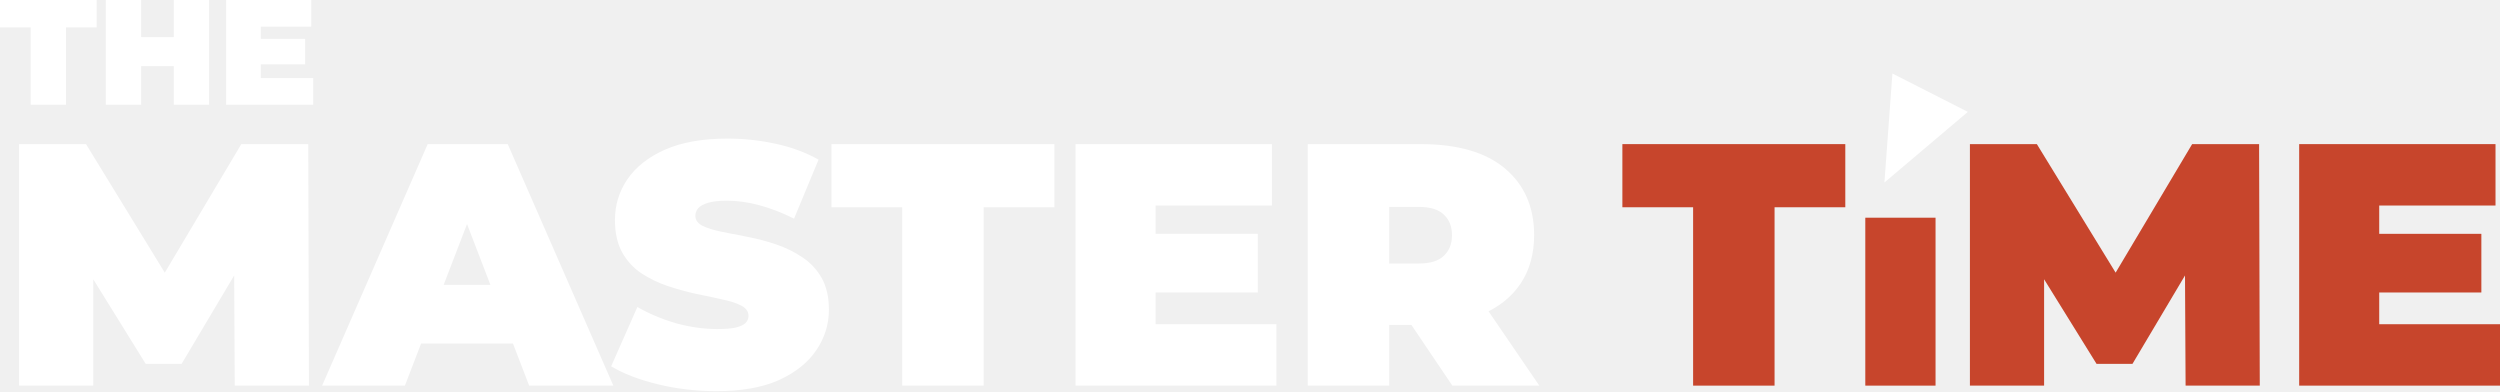
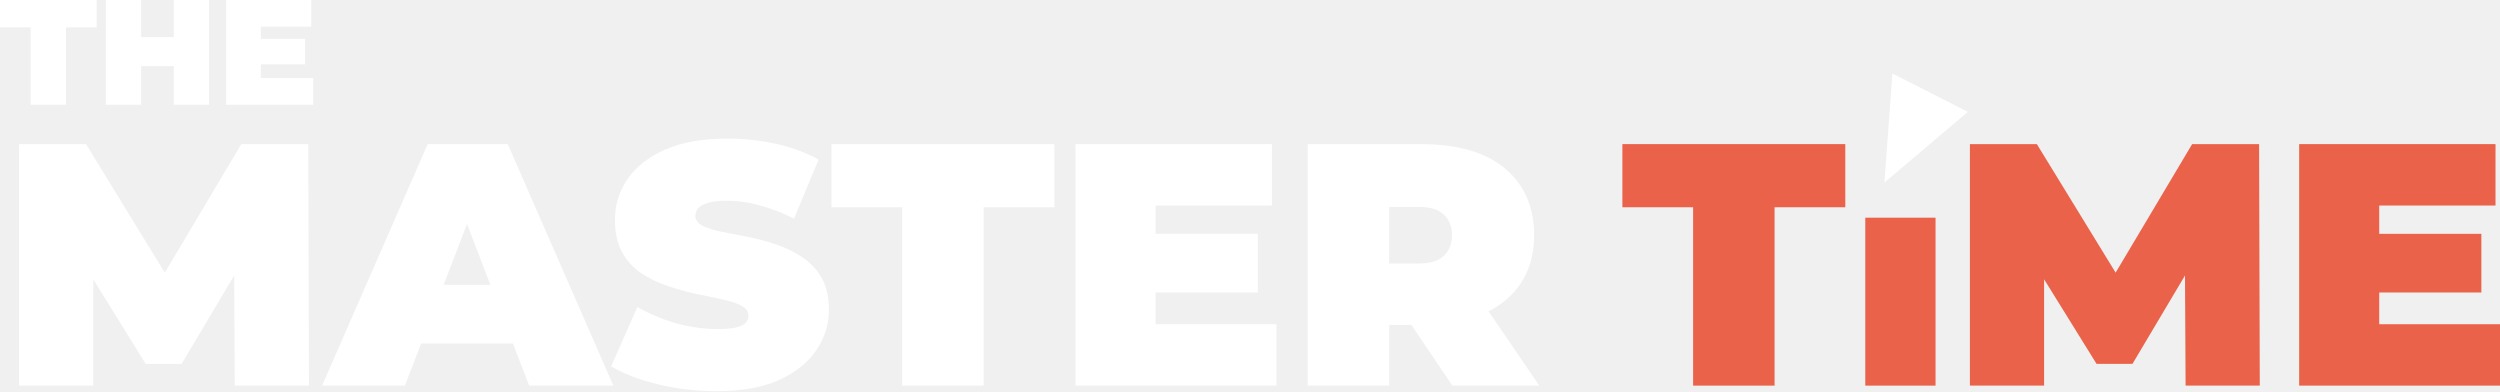
<svg xmlns="http://www.w3.org/2000/svg" width="147" height="23" viewBox="0 0 147 23" fill="none">
  <path d="M1.804 6.158V1.61H0V0H5.684V1.61H3.88V6.158H1.804Z" fill="#FFFFFF" />
  <path d="M10.218 6.158V0H12.294V6.158H10.218ZM6.223 6.158V0H8.3V6.158H6.223ZM8.159 3.888V2.182H10.359V3.888H8.159Z" fill="#FFFFFF" />
  <path d="M13.295 6.158V0H18.302V1.566H15.336V4.592H18.416V6.158H13.295ZM15.195 3.783V2.287H17.941V3.783H15.195Z" fill="#FFFFFF" />
  <path d="M1.121 22.675V8.474H5.058L10.739 17.745H8.67L14.189 8.474H18.125L18.166 22.675H13.803L13.763 15.047H14.453L10.678 21.397H8.568L4.632 15.047H5.484V22.675H1.121Z" fill="#FFFFFF" />
  <path d="M18.939 22.675L25.148 8.474H29.855L36.065 22.675H31.114L26.528 10.746H28.395L23.809 22.675H18.939ZM22.632 20.2L23.849 16.751H30.383L31.601 20.2H22.632Z" fill="#FFFFFF" />
  <path d="M42.125 23C40.934 23 39.785 22.865 38.675 22.594C37.566 22.324 36.653 21.972 35.936 21.539L37.478 18.05C38.154 18.442 38.905 18.76 39.73 19.003C40.569 19.233 41.381 19.348 42.165 19.348C42.625 19.348 42.984 19.321 43.241 19.267C43.511 19.2 43.708 19.111 43.829 19.003C43.951 18.882 44.012 18.74 44.012 18.577C44.012 18.32 43.87 18.117 43.586 17.969C43.302 17.82 42.923 17.698 42.449 17.604C41.989 17.495 41.482 17.387 40.928 17.279C40.373 17.157 39.812 17.002 39.243 16.812C38.689 16.623 38.175 16.373 37.701 16.062C37.241 15.751 36.869 15.345 36.585 14.844C36.301 14.33 36.159 13.695 36.159 12.937C36.159 12.058 36.403 11.26 36.89 10.543C37.39 9.813 38.127 9.232 39.101 8.799C40.089 8.366 41.313 8.149 42.774 8.149C43.734 8.149 44.681 8.251 45.615 8.454C46.548 8.657 47.387 8.968 48.131 9.387L46.69 12.856C45.987 12.505 45.304 12.241 44.641 12.065C43.992 11.889 43.356 11.801 42.733 11.801C42.274 11.801 41.908 11.842 41.638 11.923C41.367 12.004 41.171 12.112 41.049 12.248C40.941 12.383 40.887 12.532 40.887 12.694C40.887 12.937 41.029 13.133 41.313 13.282C41.597 13.418 41.969 13.533 42.429 13.627C42.903 13.722 43.417 13.823 43.971 13.931C44.539 14.04 45.101 14.188 45.655 14.378C46.21 14.567 46.717 14.817 47.177 15.128C47.651 15.44 48.029 15.845 48.314 16.346C48.598 16.846 48.74 17.468 48.74 18.212C48.74 19.078 48.489 19.876 47.989 20.606C47.502 21.323 46.771 21.904 45.797 22.351C44.824 22.784 43.599 23 42.125 23Z" fill="#FFFFFF" />
  <path d="M53.051 22.675V12.187H48.891V8.474H61.999V12.187H57.839V22.675H53.051Z" fill="#FFFFFF" />
  <path d="M63.243 22.675V8.474H74.788V12.085H67.95V19.064H75.052V22.675H63.243ZM67.626 17.198V13.749H73.957V17.198H67.626Z" fill="#FFFFFF" />
  <path d="M76.896 22.675V8.474H83.531C85.709 8.474 87.366 8.954 88.502 9.915C89.638 10.875 90.207 12.18 90.207 13.83C90.207 14.925 89.943 15.872 89.415 16.67C88.888 17.455 88.137 18.057 87.163 18.476C86.203 18.895 85.059 19.105 83.734 19.105H79.554L81.684 17.137V22.675H76.896ZM85.398 22.675L81.908 17.502H86.98L90.511 22.675H85.398ZM81.684 17.664L79.554 15.494H83.429C84.092 15.494 84.579 15.345 84.89 15.047C85.215 14.75 85.377 14.344 85.377 13.83C85.377 13.316 85.215 12.91 84.89 12.613C84.579 12.315 84.092 12.166 83.429 12.166H79.554L81.684 9.996V17.664Z" fill="#FFFFFF" />
-   <path d="M99.555 22.675V12.187H95.396V8.474H108.504V12.187H104.344V22.675H99.555Z" fill="#c7452c" />
-   <path d="M115.831 22.675V8.474H119.767L125.449 17.745H123.379L128.898 8.474H132.835L132.875 22.675H128.513L128.472 15.047H129.162L125.388 21.397H123.278L119.341 15.047H120.193V22.675H115.831Z" fill="#c7452c" />
-   <path d="M135.191 22.675V8.474H146.736V12.085H139.898V19.064H147V22.675H135.191ZM139.573 17.198V13.749H145.904V17.198H139.573Z" fill="#c7452c" />
+   <path d="M99.555 22.675V12.187H95.396V8.474H108.504V12.187H104.344V22.675H99.555Z" fill="#EA6249" />
+   <path d="M115.831 22.675V8.474H119.767L125.449 17.745H123.379L128.898 8.474H132.835L132.875 22.675H128.513L128.472 15.047H129.162L125.388 21.397H123.278L119.341 15.047H120.193V22.675H115.831Z" fill="#EA6249" />
+   <path d="M135.191 22.675V8.474H146.736V12.085H139.898V19.064H147V22.675H135.191ZM139.573 17.198V13.749H145.904V17.198H139.573Z" fill="#EA6249" />
  <path d="M110.804 10.731L111.274 4.323L115.709 6.579L110.804 10.731Z" fill="#FFFFFF" />
-   <path d="M109.68 12.801H113.81V22.675H109.68V12.801Z" fill="#c7452c" />
+   <path d="M109.68 12.801H113.81V22.675H109.68V12.801Z" fill="#EA6249" />
</svg>
